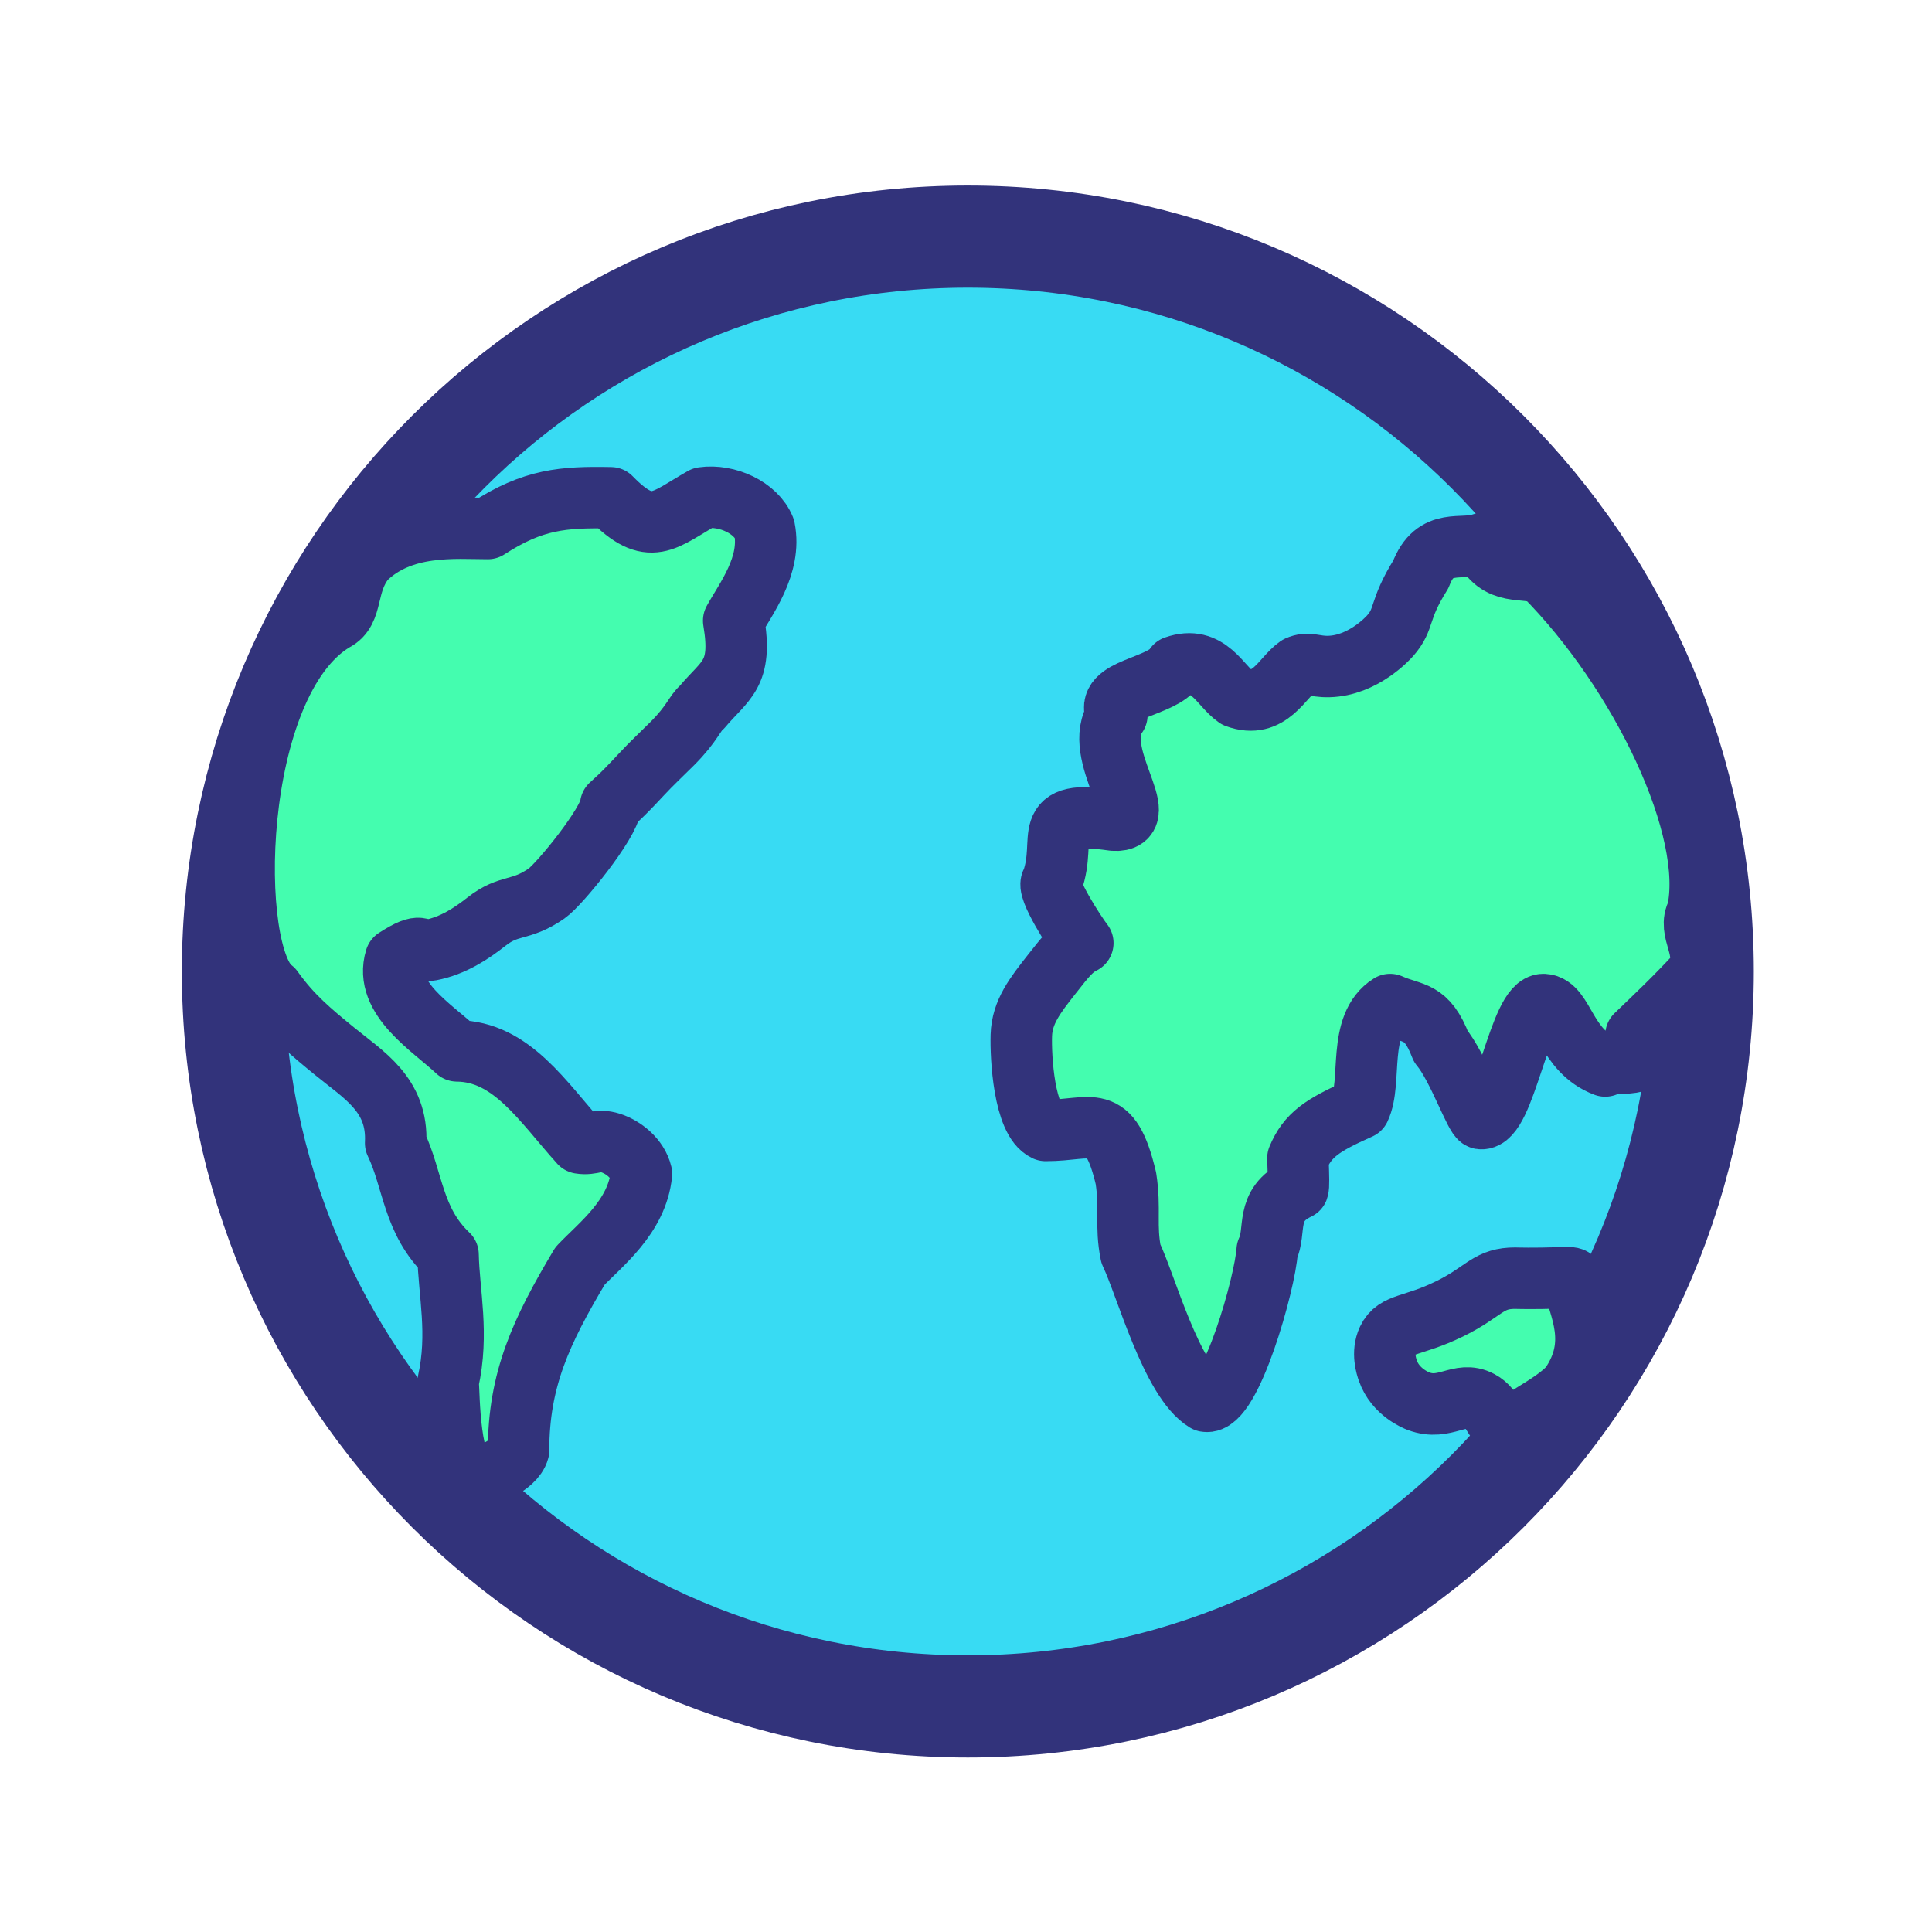
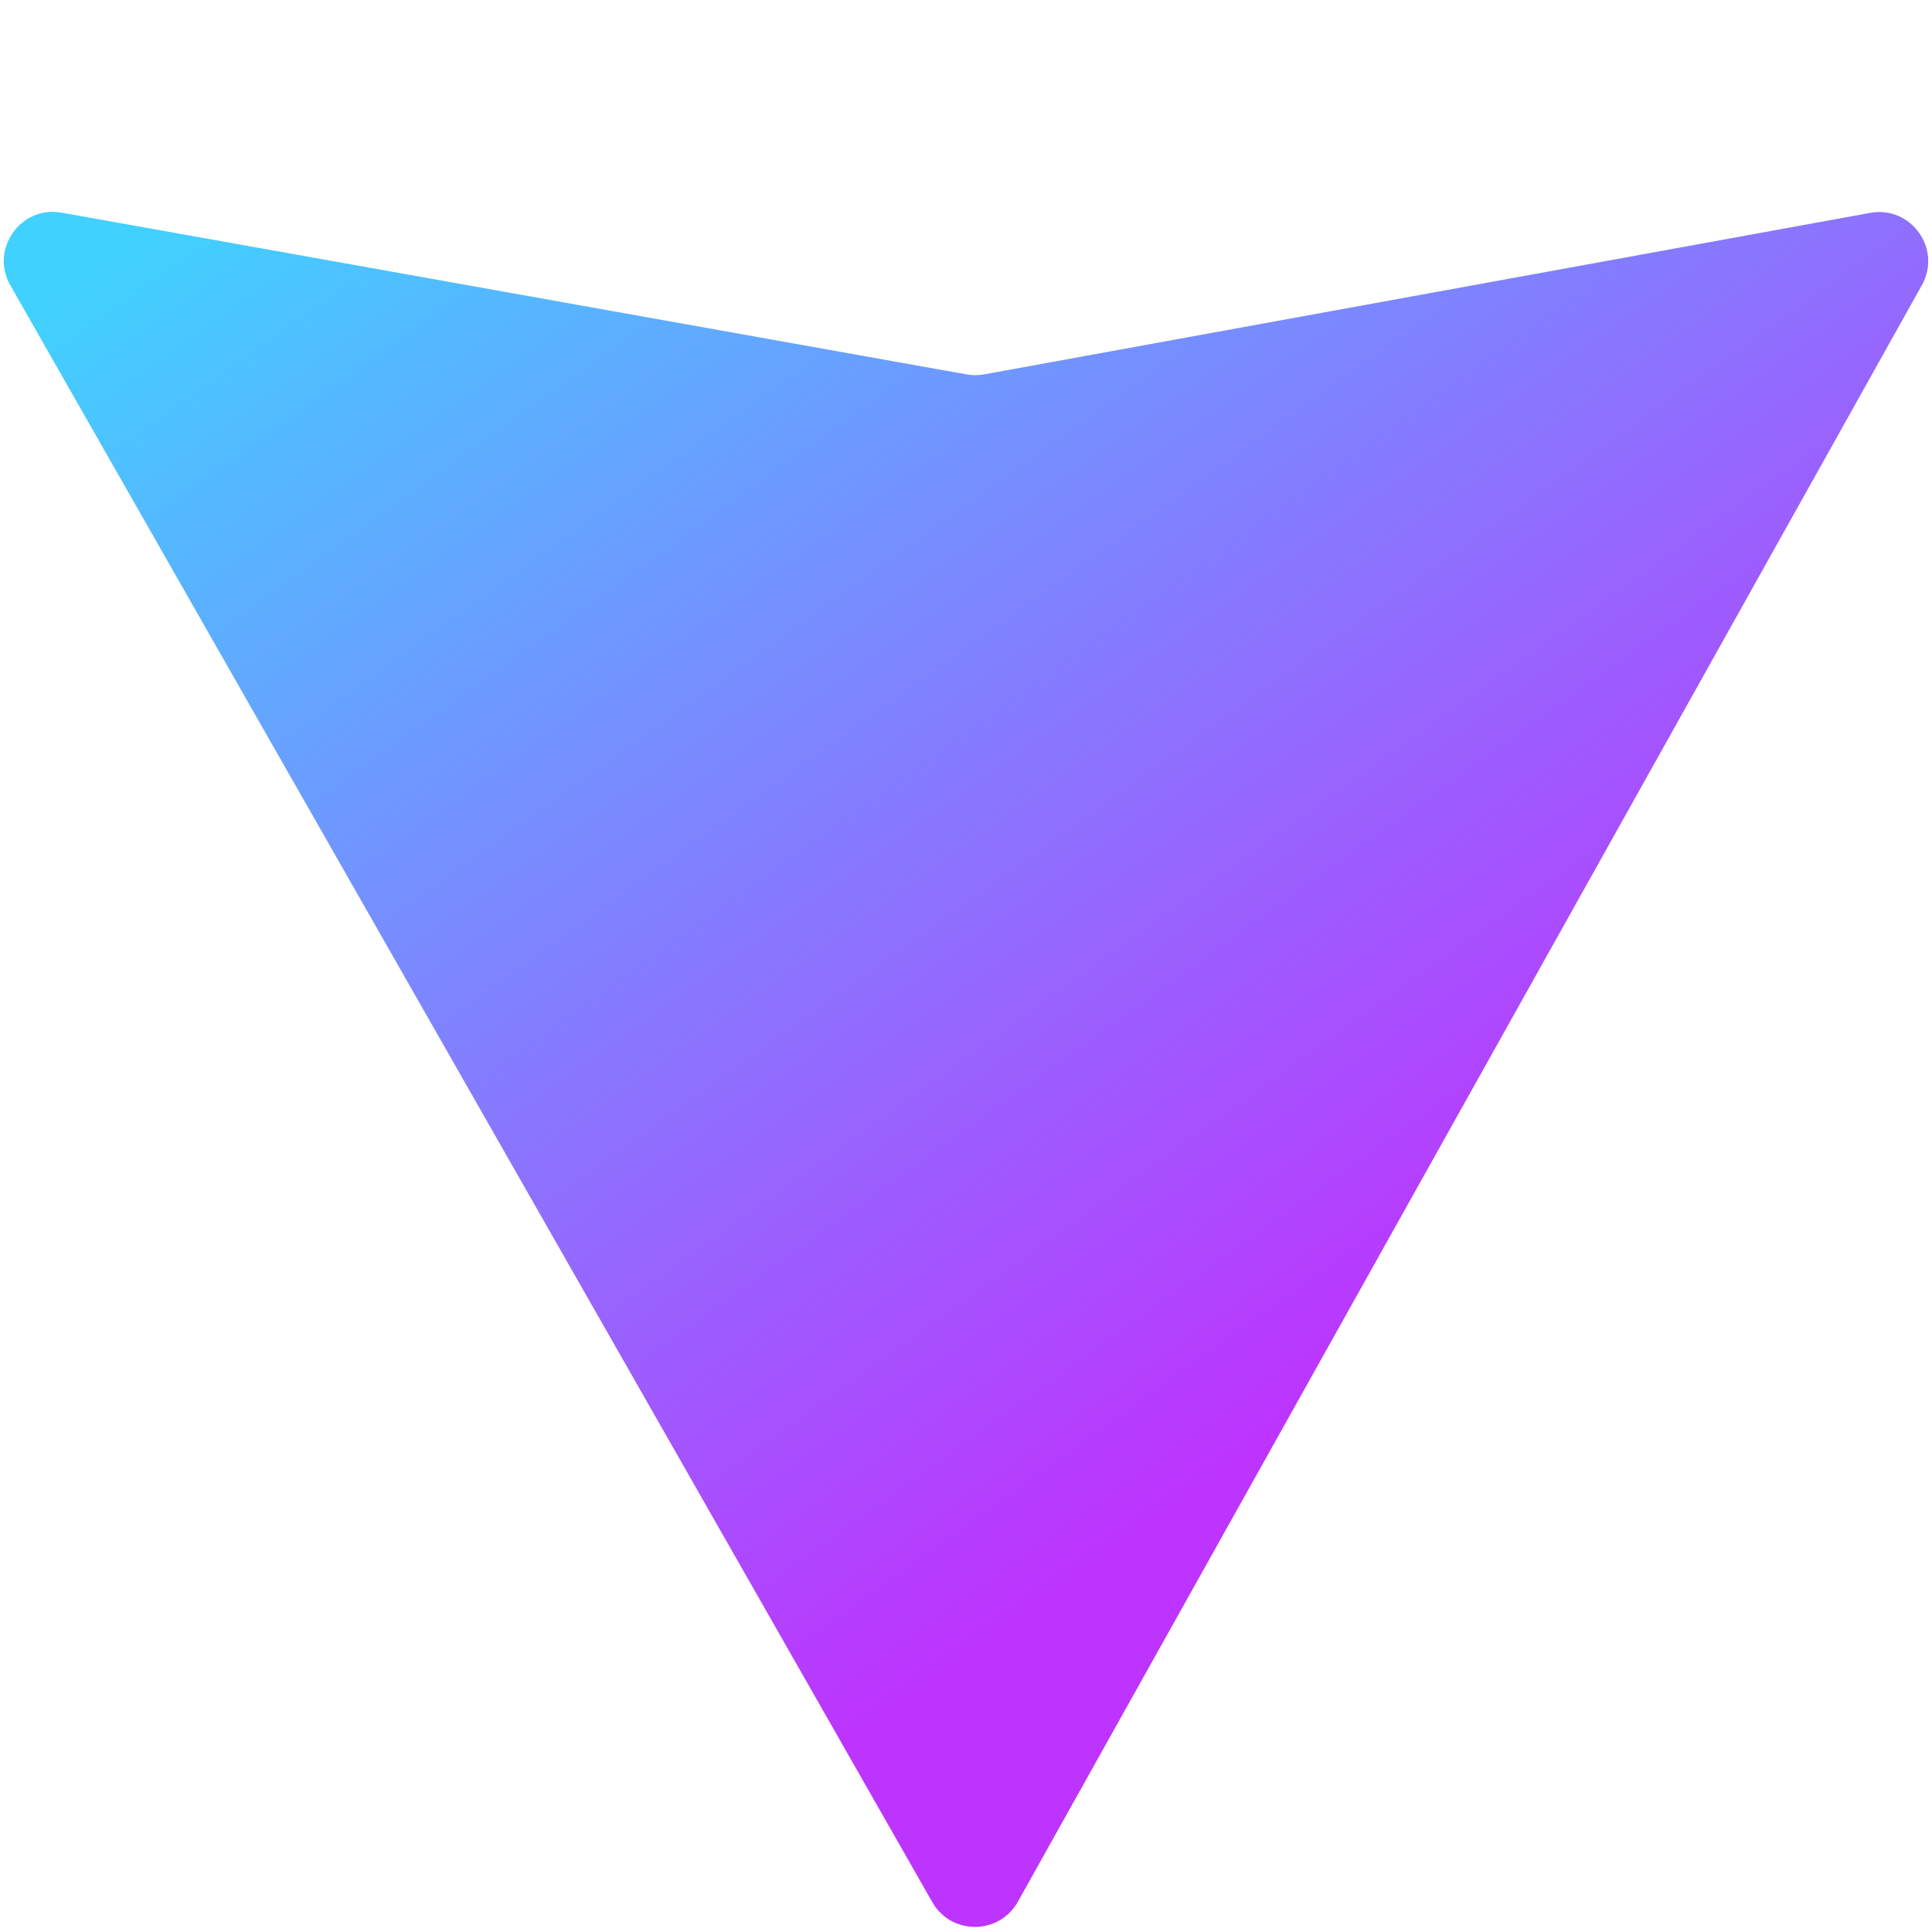
- <svg xmlns="http://www.w3.org/2000/svg" viewBox="0 0 210 210" width="384" height="384" preserveAspectRatio="xMidYMid meet">
-   <g transform="matrix(2.933558,0,0,2.933558,0.951152,0.3678408)">
-     <g transform="matrix(1.892545,0,0,1.892545,-32.78407,-51.25189)">
-       <ellipse fill="#38dbf3" stroke="#32337B" stroke-width="2" cx="36.1" cy="46.035" rx="14.388" ry="14.388" />
-       <g transform="translate(51.98932,41.90632)">
-         <g transform="matrix(0.4738451,0,0,0.4738451,-5.00142,6.623657)">
-           <path fill="#44fdaf" stroke="#32337B" stroke-linecap="round" stroke-linejoin="round" stroke-width="2.539" d="m -37.734,-12.142 c -0.053,0.741 -2.117,3.283 -2.645,3.65 -1.102,0.766 -1.533,0.415 -2.493,1.17 -0.609,0.479 -1.369,0.991 -2.301,1.17 -0.516,0.099 -0.288,-0.388 -1.448,0.357 -0.502,1.635 1.529,2.854 2.539,3.809 2.253,0.02 3.544,2.11 5.079,3.809 0.515,0.086 0.699,-0.183 1.27,0 0.522,0.168 1.121,0.636 1.27,1.27 -0.18,1.783 -1.695,2.918 -2.539,3.809 -1.602,2.687 -2.539,4.684 -2.539,7.618 -0.166,0.631 -1.447,1.184 -1.931,1.111 -0.952,-0.143 -0.935,-3.432 -0.979,-3.941 0.446,-1.999 0.031,-3.65 -0.003,-5.257 -1.473,-1.395 -1.441,-3.106 -2.166,-4.609 0.098,-2.007 -1.318,-2.808 -2.539,-3.809 -0.933,-0.763 -1.761,-1.44 -2.539,-2.539 -1.92,-1.325 -1.782,-12.663 2.539,-15.236 0.821,-0.411 0.429,-1.499 1.27,-2.539 1.526,-1.508 3.76,-1.27 5.079,-1.27 1.871,-1.216 3.122,-1.307 5.079,-1.27 1.636,1.68 2.18,0.921 3.809,0 1.001,-0.141 2.193,0.408 2.539,1.27 0.307,1.533 -0.792,2.934 -1.27,3.809 0.381,2.246 -0.352,2.428 -1.309,3.571 -0.309,0.254 -0.384,0.661 -1.23,1.508 -0.423,0.423 -0.863,0.831 -1.27,1.27 -0.928,1 -1.076,1.076 -1.27,1.27" />
-           <path fill="#44fdaf" stroke="#32337B" stroke-linecap="round" stroke-linejoin="round" stroke-width="2.539" d="m -18.227,-6.441 c -0.295,-0.376 -1.559,-2.318 -1.27,-2.539 0.66,-1.84 -0.635,-2.991 2.539,-2.539 1.76,0.114 -1,-2.759 0.138,-4.342 -0.594,-1.097 1.894,-1.136 2.402,-2.006 1.388,-0.487 1.849,0.792 2.539,1.27 1.382,0.505 1.872,-0.806 2.539,-1.27 0.435,-0.196 0.651,0.013 1.27,0 1.419,-0.031 2.462,-1.182 2.539,-1.27 0.639,-0.725 0.315,-1.015 1.27,-2.539 0.59,-1.562 1.692,-0.954 2.539,-1.27 0.662,1.427 1.738,0.888 2.539,1.27 4.036,4.065 7.113,10.536 6.348,13.966 -0.438,0.779 0.49,1.504 0,2.539 -0.839,0.919 -1.748,1.782 -2.539,2.539 0.823,1.664 -0.907,0.907 -1.27,1.27 -1.638,-0.614 -1.704,-2.501 -2.539,-2.539 -1.002,-0.045 -1.612,4.811 -2.6,4.712 -0.222,-0.022 -0.953,-2.152 -1.652,-2.983 -0.587,-1.53 -1.132,-1.3 -2.096,-1.729 -1.376,0.862 -0.728,3.188 -1.258,4.297 -1.56,0.693 -2.15,1.096 -2.551,2.052 0.026,0.779 0.039,1.171 0,1.27 -1.395,0.666 -0.871,1.713 -1.27,2.539 -0.076,1.313 -1.511,6.421 -2.539,6.233 -1.421,-0.86 -2.471,-4.809 -3.093,-6.095 -0.234,-1.162 -0.01,-1.859 -0.205,-3.116 -0.664,-2.803 -1.393,-1.977 -3.317,-1.977 -0.892,-0.411 -1.033,-3.03 -1.004,-3.933 0.031,-0.964 0.564,-1.641 1.27,-2.539 0.553,-0.704 0.83,-1.056 1.27,-1.27" />
-           <path fill="#44fdaf" stroke="#32337B" stroke-linecap="round" stroke-linejoin="round" stroke-width="2.539" d="m -3.087,8.679 c -1.498,0.736 -2.214,0.575 -2.539,1.27 -0.252,0.539 -0.05,1.125 0,1.27 0.308,0.894 1.174,1.234 1.27,1.27 1.097,0.411 1.7,-0.45 2.539,0 0.64,0.343 0.54,0.979 1.27,1.27 -0.123,-0.304 1.79,-1.091 2.468,-1.909 1.216,-1.77 0.376,-3.191 0.072,-4.44 -0.16,-0.055 -0.175,-0.015 -1.27,0 -0.928,0.013 -1.024,-0.015 -1.27,0 -0.971,0.059 -1.148,0.587 -2.539,1.27 z" />
-         </g>
-       </g>
-     </g>
-   </g>
+ <svg xmlns="http://www.w3.org/2000/svg" width="384" height="384" preserveAspectRatio="xMidYMid meet" viewBox="0 0 256 257">
+   <defs>
+     <linearGradient id="IconifyId1813088fe1fbc01fb466" x1="-.828%" x2="57.636%" y1="7.652%" y2="78.411%">
+       <stop offset="0%" stop-color="#41D1FF" />
+       <stop offset="100%" stop-color="#BD34FE" />
+     </linearGradient>
+   </defs>
+   <path fill="url(#IconifyId1813088fe1fbc01fb466)" d="M255.153 37.938L134.897 252.976c-2.483 4.44-8.862 4.466-11.382.048L.875 37.958c-2.746-4.814 1.371-10.646 6.827-9.67l120.385 21.517a6.537 6.537 0 0 0 2.322-.004l117.867-21.483c5.438-.991 9.574 4.796 6.877 9.62Z" />
</svg>
